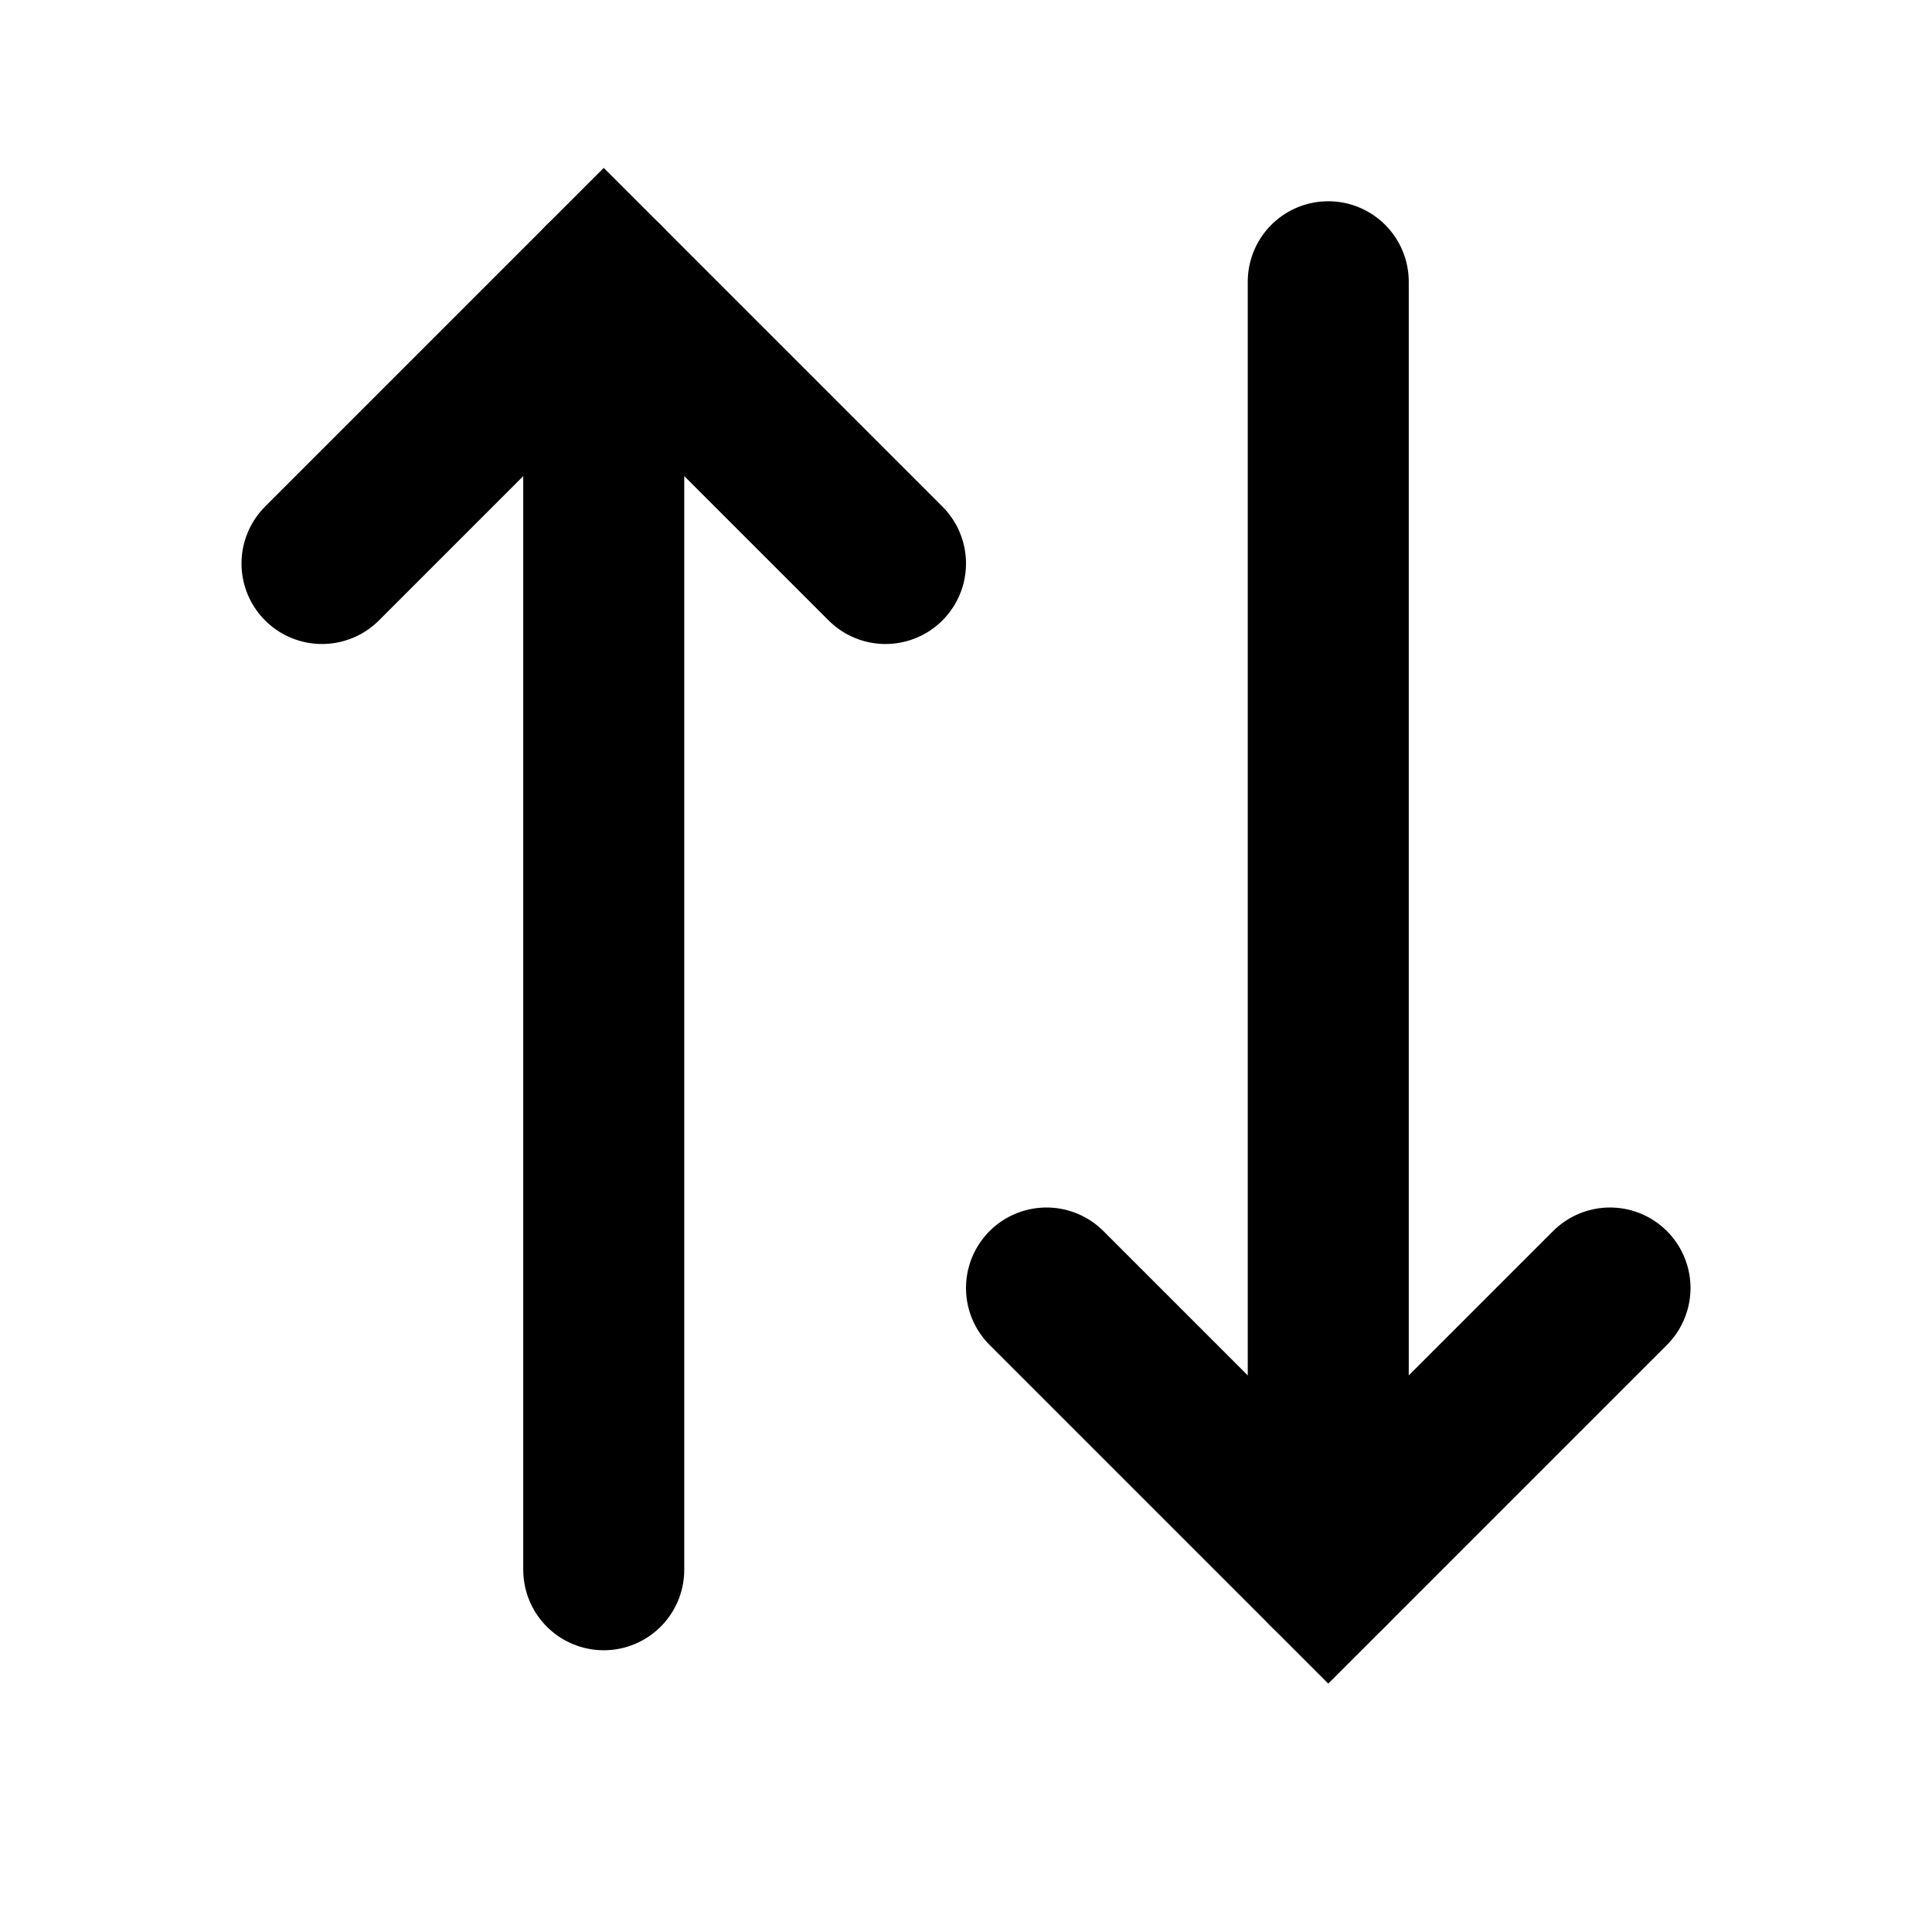
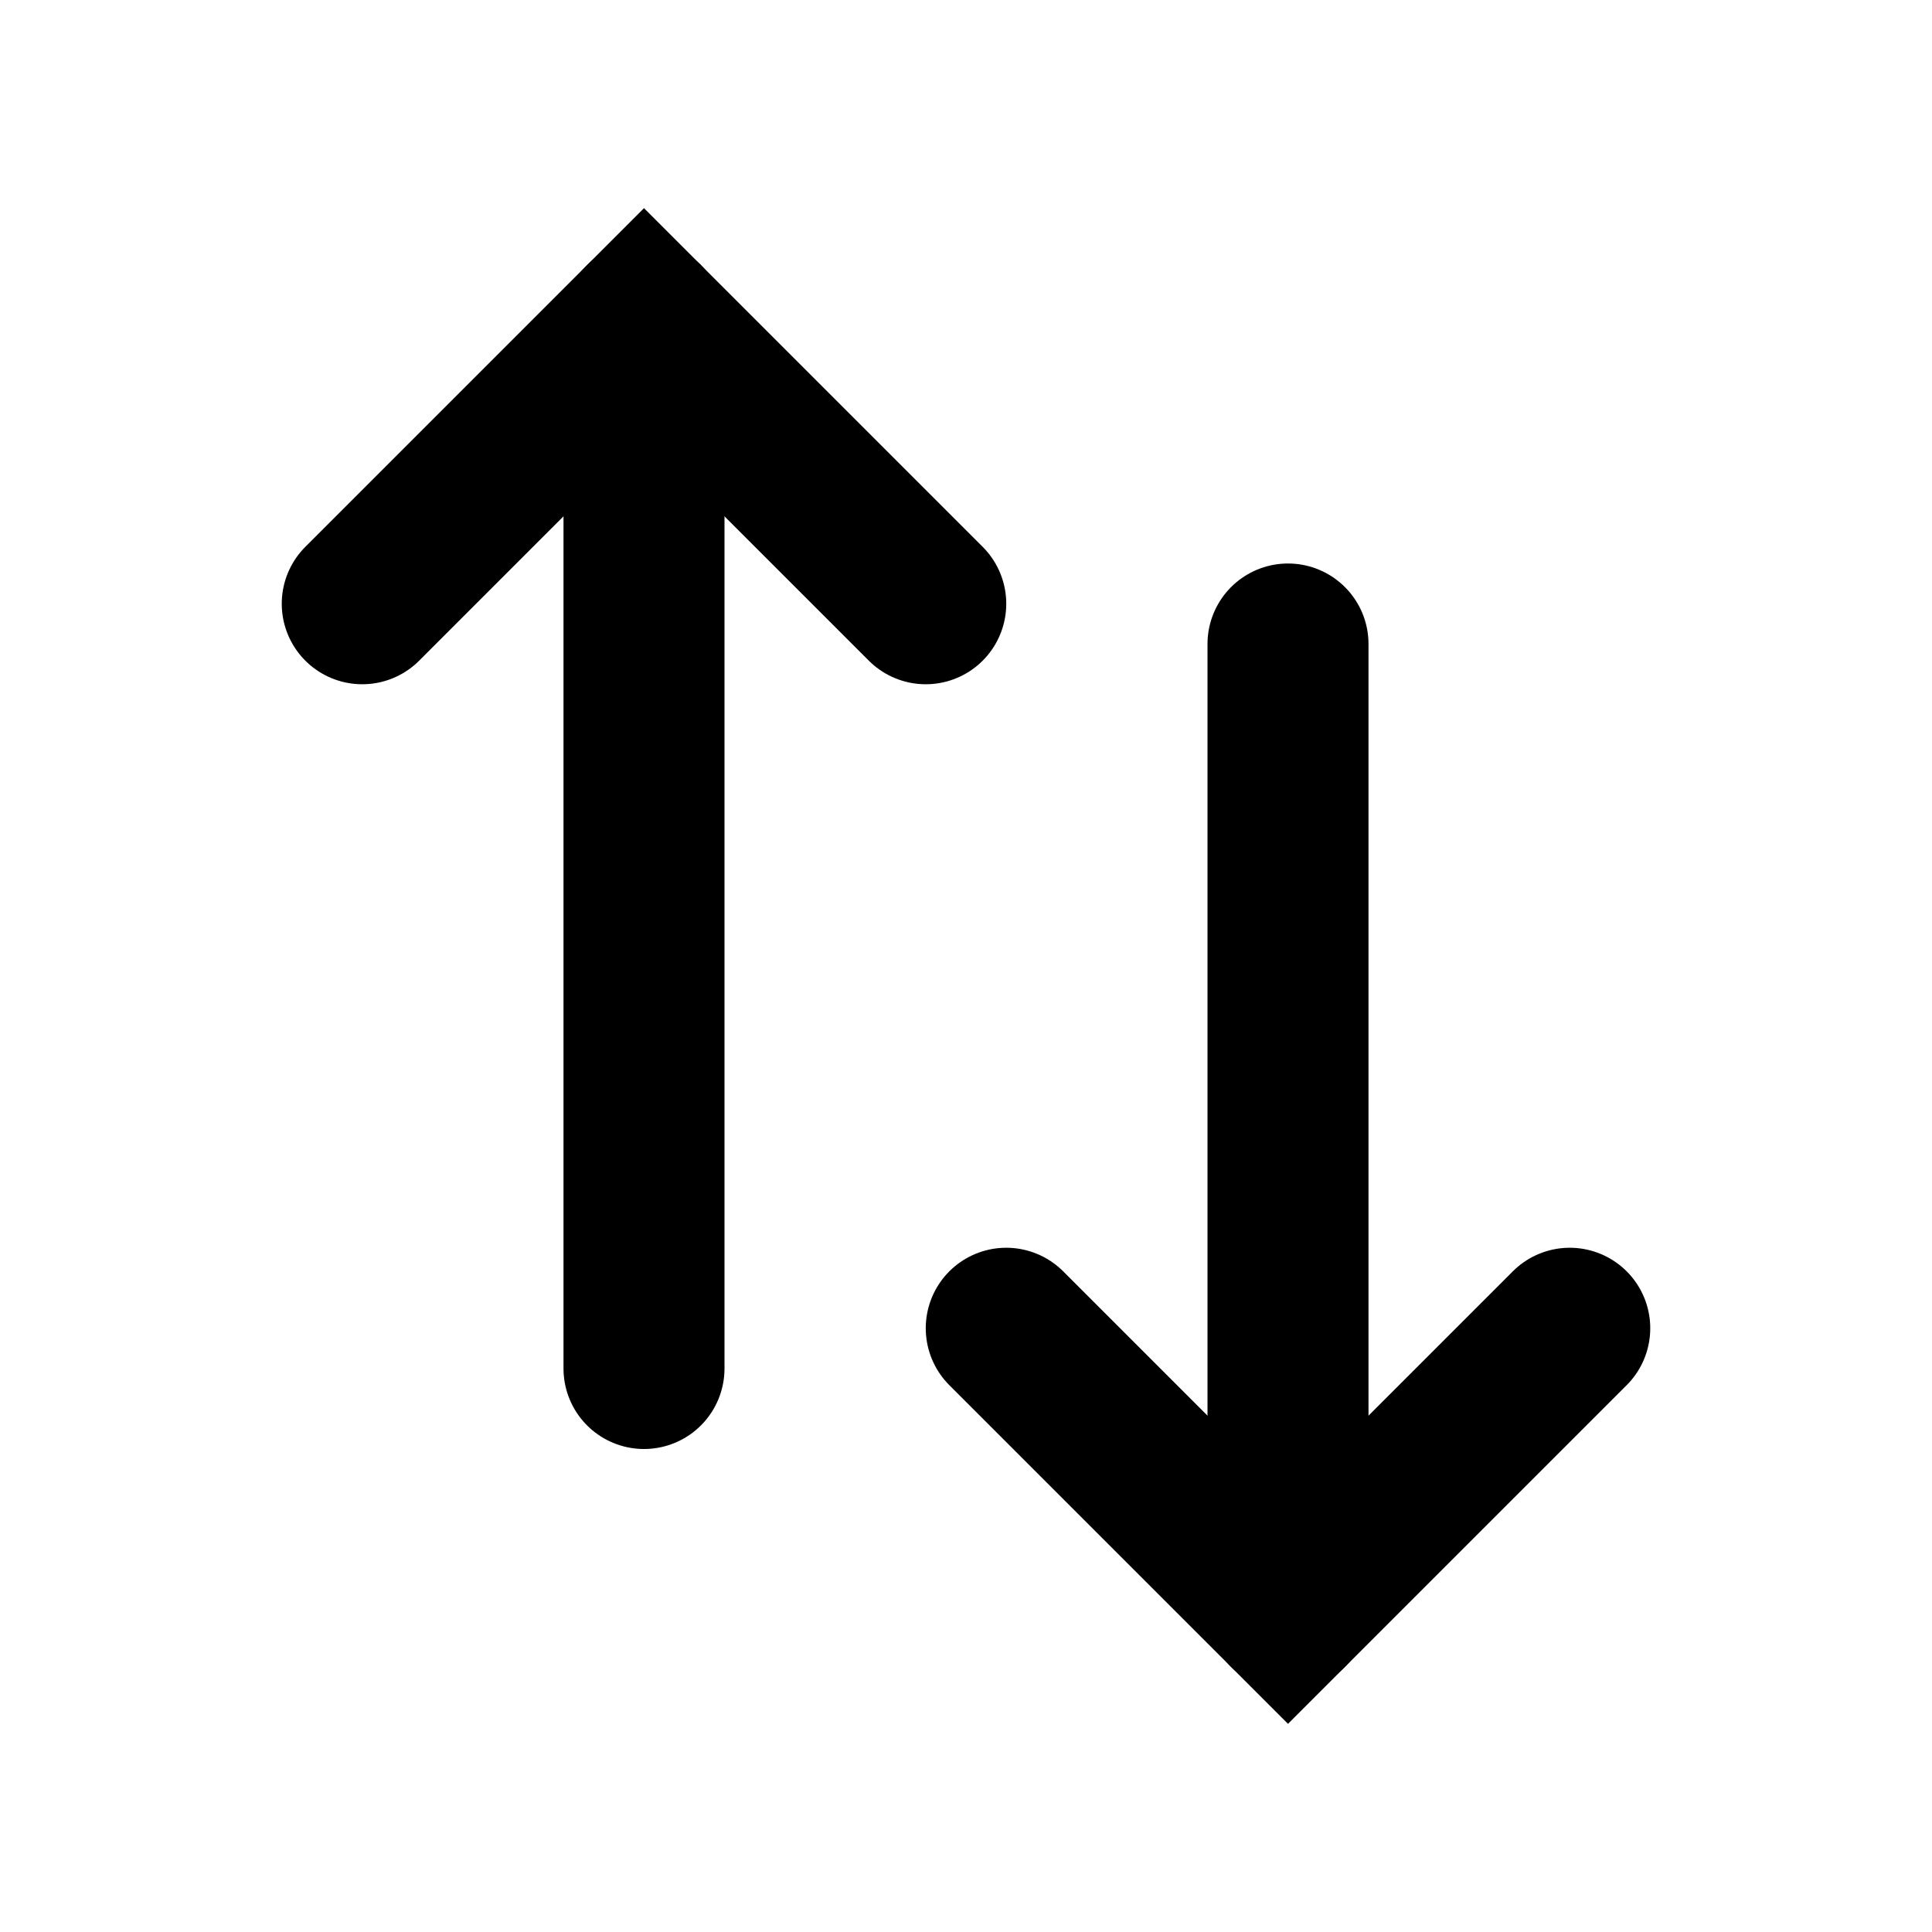
- <svg xmlns="http://www.w3.org/2000/svg" fill="none" stroke="currentColor" viewBox="0 0 24 24">
+ <svg xmlns="http://www.w3.org/2000/svg" fill="none" viewBox="0 0 24 24">
  <g stroke="currentColor" stroke-linecap="round" stroke-width="2">
-     <path d="M16.5 19.5v-16" />
-     <path d="M13 16l3.5 3.5L20 16" />
-     <path d="M7.5 19.5v-16" />
-     <path d="M4 7l3.5-3.5L11 7" />
+     <path d="M16 20V8" />
+     <path d="M12.5 16.5L16 20l3.5-3.5" />
+     <path d="M8 17V4" />
+     <path d="M4.5 7.5L8 4l3.5 3.5" />
  </g>
</svg>
